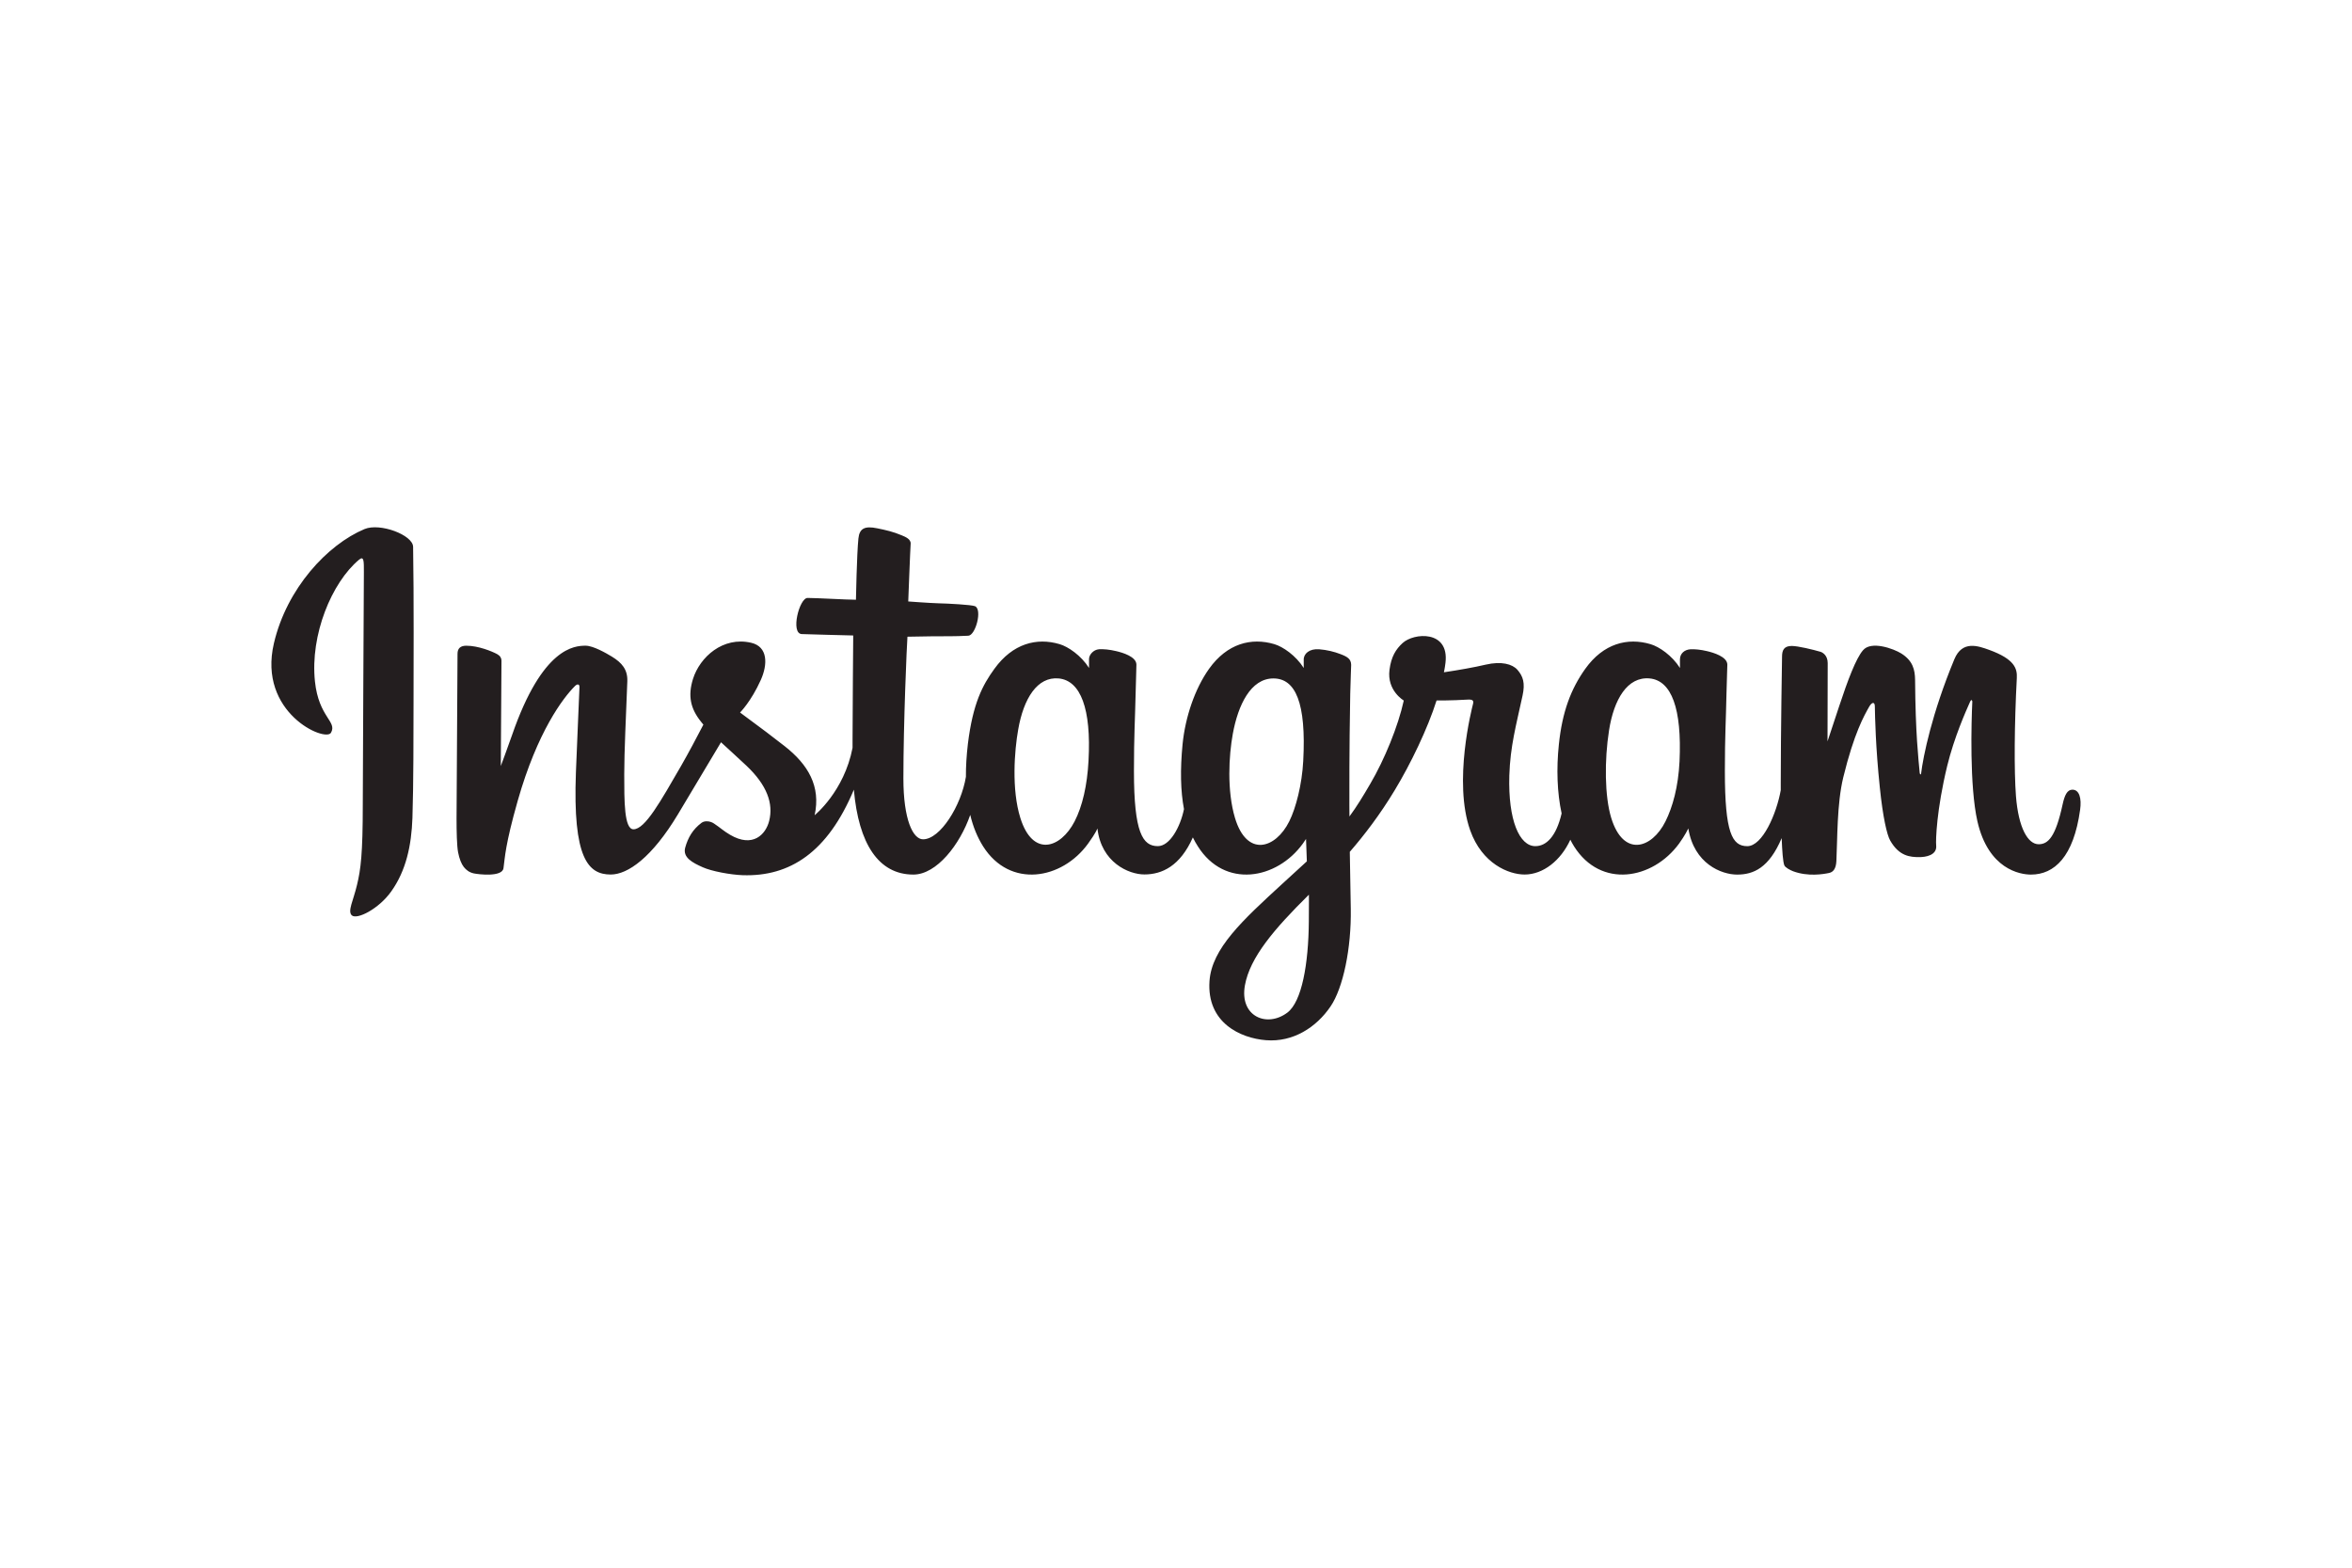
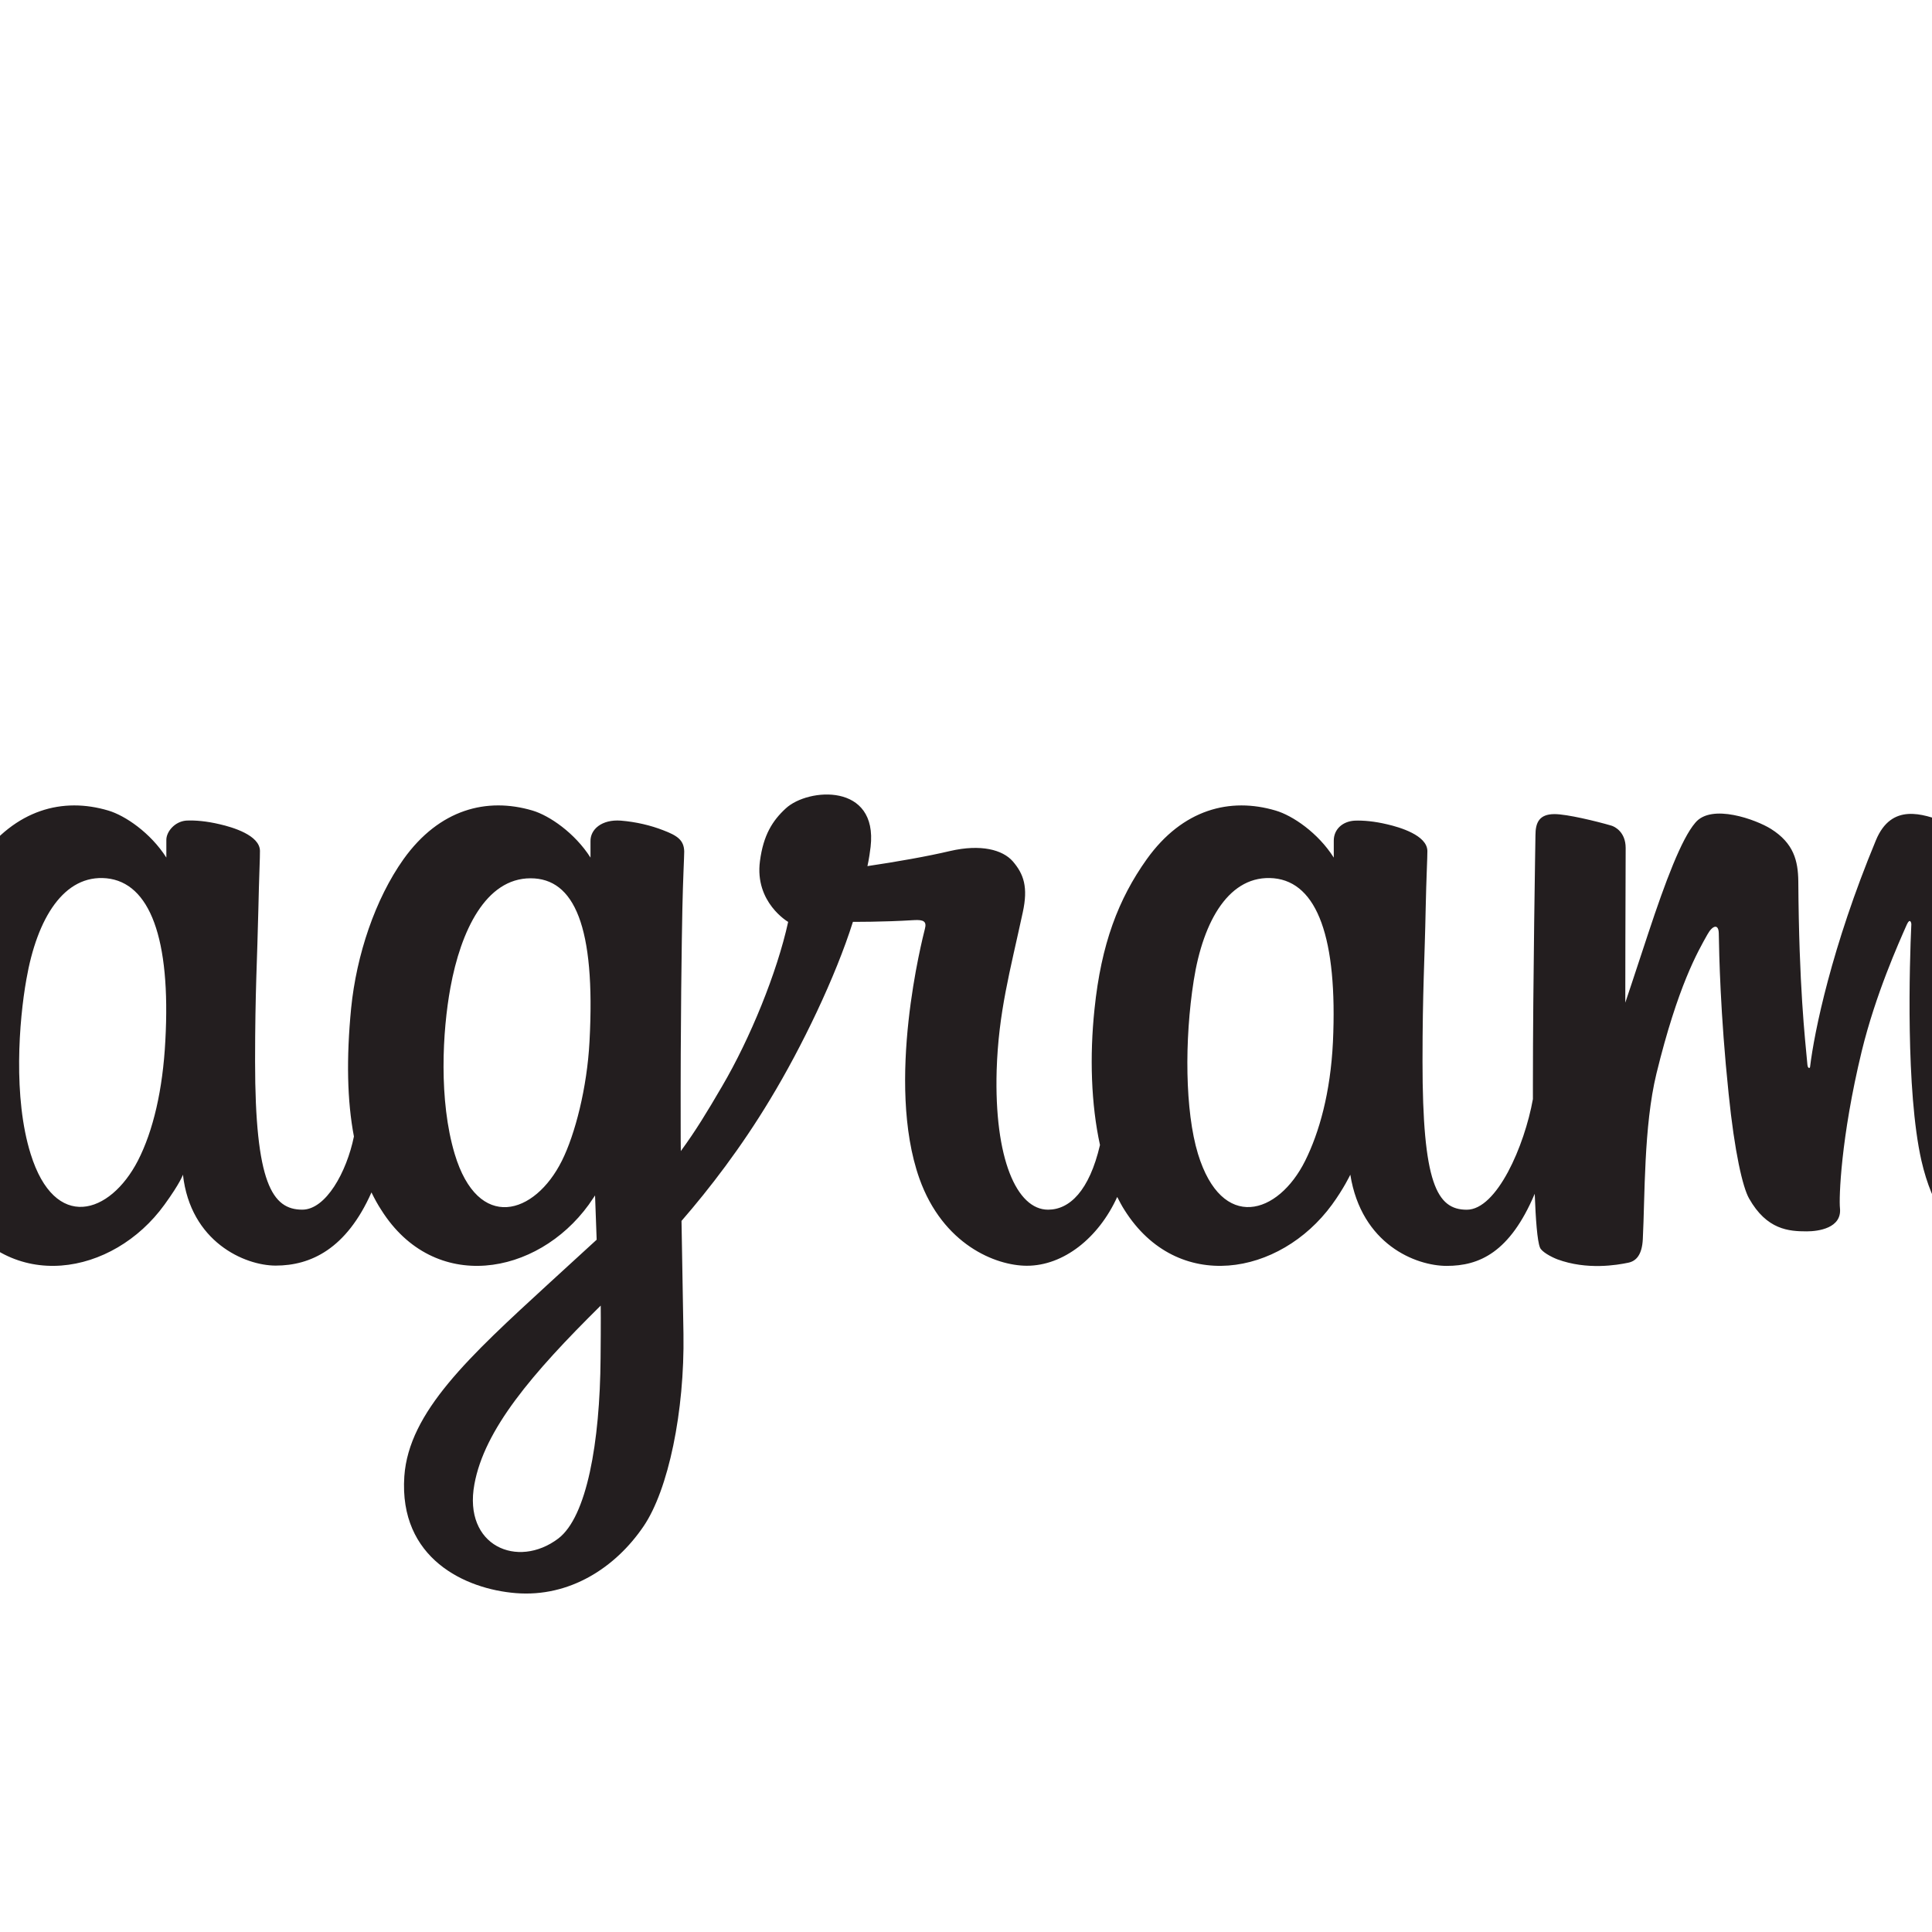
- <svg xmlns="http://www.w3.org/2000/svg" height="800" width="1200" viewBox="-27.751 -13.12 240.508 78.721">
+ <svg xmlns="http://www.w3.org/2000/svg" viewBox="75 -30 100 100">
  <path d="M9.526.182C5.738 1.767 1.573 6.24.258 11.867-1.41 18.99 5.525 21.998 6.092 21.017c.667-1.164-1.247-1.555-1.637-5.248-.503-4.776 1.712-10.112 4.507-12.453.521-.428.496.176.496 1.289 0 2.008-.112 19.973-.112 23.724 0 5.077-.208 6.676-.592 8.255-.377 1.605-.988 2.688-.528 3.109.521.465 2.736-.643 4.02-2.435 1.536-2.147 2.077-4.727 2.177-7.527.113-3.372.107-8.733.113-11.785 0-2.807.044-11.012-.044-15.952C14.466.786 11.106-.479 9.526.182m174.644 26.655c-.541 0-.799.567-1.007 1.517-.717 3.316-1.472 4.064-2.448 4.064-1.088 0-2.064-1.641-2.321-4.927-.195-2.58-.164-7.337.088-12.069.051-.969-.215-1.931-2.82-2.881-1.125-.403-2.756-1.007-3.567.956-2.297 5.532-3.191 9.936-3.405 11.717-.005.093-.119.107-.139-.107-.131-1.429-.433-4.028-.471-9.491-.013-1.056-.233-1.969-1.416-2.712-.761-.477-3.077-1.333-3.915-.32-.717.831-1.553 3.059-2.428 5.701-.705 2.152-1.196 3.612-1.196 3.612s.005-5.803.019-8.005c0-.831-.567-1.107-.736-1.157-.775-.227-2.304-.597-2.945-.597-.799 0-.988.447-.988 1.095 0 .081-.132 7.632-.132 12.912v.743c-.435 2.429-1.868 5.727-3.423 5.727-1.555 0-2.291-1.379-2.291-7.671 0-3.669.113-5.267.164-7.923.031-1.529.093-2.705.088-2.976-.013-.812-1.429-1.228-2.084-1.379-.66-.157-1.233-.208-1.685-.189-.629.039-1.076.453-1.076 1.033v.88c-.812-1.283-2.128-2.177-3.008-2.435-2.353-.699-4.815-.076-6.671 2.516-1.472 2.065-2.36 4.399-2.705 7.753-.259 2.455-.176 4.94.283 7.041-.553 2.372-1.573 3.348-2.687 3.348-1.624 0-2.793-2.644-2.661-7.219.095-3.007.692-5.115 1.352-8.173.284-1.303.051-1.981-.521-2.643-.523-.592-1.643-.9-3.247-.529-1.14.271-2.781.56-4.273.781 0 0 .088-.36.164-.995.384-3.329-3.235-3.059-4.387-1.995-.692.635-1.164 1.384-1.34 2.731-.283 2.14 1.46 3.147 1.46 3.147-.572 2.617-1.969 6.04-3.423 8.513-.775 1.328-1.367 2.304-2.133 3.348-.007-.384-.007-.775-.007-1.157-.013-5.507.056-9.841.088-11.403.032-1.529.095-2.675.095-2.945-.013-.592-.359-.824-1.089-1.101-.641-.251-1.403-.433-2.189-.497-.988-.075-1.592.453-1.573 1.076v.837c-.817-1.283-2.133-2.177-3.001-2.435-2.36-.699-4.82-.076-6.676 2.516-1.467 2.065-2.436 4.953-2.713 7.721-.251 2.593-.207 4.783.145 6.633-.377 1.849-1.453 3.788-2.673 3.788-1.555 0-2.443-1.379-2.443-7.671 0-3.669.113-5.267.171-7.923.031-1.529.088-2.705.081-2.976-.007-.812-1.421-1.228-2.083-1.379-.685-.163-1.284-.213-1.737-.189-.604.051-1.025.585-1.025.995v.919c-.817-1.283-2.133-2.177-3.008-2.435-2.353-.699-4.795-.063-6.664 2.516-1.22 1.681-2.208 3.549-2.717 7.691-.139 1.196-.208 2.315-.201 3.36-.485 2.969-2.631 6.393-4.38 6.393-1.032 0-2.013-1.989-2.013-6.236 0-5.651.352-13.705.415-14.485 0 0 2.215-.039 2.649-.044 1.101-.007 2.108.019 3.575-.057.743-.037 1.453-2.687.685-3.02-.34-.145-2.781-.277-3.751-.296-.817-.019-3.077-.188-3.077-.188s.203-5.343.247-5.903c.037-.479-.567-.717-.919-.863-.851-.364-1.612-.535-2.505-.717-1.252-.257-1.812-.005-1.919 1.044-.164 1.593-.252 6.263-.252 6.263-.919 0-4.033-.184-4.947-.184-.848 0-1.768 3.651-.591 3.695 1.353.051 3.7.101 5.26.144 0 0-.069 8.188-.069 10.711v.78c-.861 4.473-3.876 6.891-3.876 6.891.648-2.964-.673-5.185-3.064-7.06-.881-.699-2.617-2.015-4.563-3.443 0 0 1.127-1.113 2.127-3.341.705-1.58.737-3.397-1-3.795-2.869-.66-5.229 1.448-5.94 3.7-.541 1.737-.257 3.033.817 4.373l.245.303c-.641 1.245-1.535 2.925-2.284 4.228-2.095 3.619-3.675 6.476-4.864 6.476-.956 0-.944-2.901-.944-5.62 0-2.341.176-5.871.315-9.52.044-1.203-.56-1.895-1.572-2.517-.617-.377-1.927-1.12-2.688-1.12-1.132 0-4.417.151-7.519 9.117-.391 1.133-1.159 3.191-1.159 3.191l.069-10.785c0-.252-.132-.491-.44-.661-.523-.283-1.925-.861-3.159-.861-.599 0-.895.277-.895.824l-.1 16.864c0 1.284.031 2.781.157 3.436.125.655.333 1.189.585 1.509.252.309.547.548 1.025.655.447.095 2.907.403 3.033-.535.157-1.127.163-2.34 1.453-6.889 2.013-7.073 4.632-10.521 5.865-11.749.22-.213.465-.227.452.127-.056 1.553-.239 5.424-.364 8.715-.333 8.816 1.264 10.445 3.561 10.445 1.749 0 4.216-1.743 6.865-6.147 1.655-2.751 3.253-5.437 4.411-7.381.793.741 1.699 1.541 2.599 2.397 2.096 1.981 2.781 3.869 2.323 5.657-.347 1.371-1.661 2.78-3.996 1.409-.68-.397-.969-.705-1.655-1.159-.365-.245-.932-.315-1.265-.063-.881.661-1.379 1.497-1.668 2.536-.271 1.013.743 1.541 1.793 2.007.9.409 2.839.768 4.077.812 4.827.164 8.691-2.328 11.377-8.747.485 5.544 2.529 8.684 6.085 8.684 2.384 0 4.769-3.077 5.815-6.104.295 1.233.741 2.303 1.315 3.216 2.744 4.341 8.067 3.411 10.735-.277.831-1.145.957-1.555.957-1.555.389 3.481 3.196 4.707 4.801 4.707 1.805 0 3.656-.855 4.957-3.788.157.321.321.624.511.913 2.737 4.341 8.06 3.411 10.735-.277.12-.183.233-.333.327-.479l.083 2.291s-1.529 1.397-2.467 2.259c-4.121 3.783-7.256 6.652-7.488 9.987-.289 4.26 3.159 5.84 5.776 6.047 2.769.221 5.148-1.308 6.607-3.46 1.284-1.888 2.128-5.947 2.065-9.961-.025-1.611-.064-3.649-.101-5.845 1.453-1.673 3.089-3.801 4.588-6.292 1.641-2.707 3.391-6.351 4.284-9.188 0 0 1.529.013 3.153-.088.523-.032.673.076.572.453-.113.459-2.051 7.941-.283 12.925 1.215 3.409 3.939 4.511 5.563 4.511 1.893 0 3.707-1.435 4.675-3.561.12.233.24.465.379.68 2.737 4.341 8.041 3.404 10.735-.277.611-.836.951-1.555.951-1.555.579 3.607 3.385 4.72 4.989 4.72 1.68 0 3.265-.685 4.556-3.732.051 1.341.132 2.436.271 2.781.081.215.56.479.9.611 1.535.567 3.096.296 3.668.176.403-.081.717-.396.756-1.227.112-2.177.043-5.833.704-8.557 1.113-4.556 2.145-6.324 2.636-7.199.272-.492.585-.573.592-.057.019 1.051.076 4.135.509 8.288.309 3.045.731 4.851 1.057 5.424.919 1.629 2.064 1.705 2.989 1.705.592 0 1.825-.164 1.717-1.203-.056-.503.039-3.631 1.127-8.123.717-2.939 1.907-5.588 2.335-6.557.164-.359.233-.081.233-.025-.095 2.02-.296 8.633.521 12.245 1.121 4.903 4.348 5.449 5.475 5.449 2.397 0 4.368-1.825 5.028-6.632.164-1.159-.076-2.052-.787-2.052M83.558 23.867c-.132 2.541-.629 4.669-1.421 6.211-1.448 2.8-4.297 3.681-5.551-.352-.912-2.913-.604-6.891-.22-9.037.553-3.184 1.957-5.436 4.147-5.229 2.24.221 3.335 3.109 3.045 8.408m21.955.037c-.125 2.397-.748 4.813-1.428 6.173-1.403 2.819-4.336 3.7-5.551-.352-.829-2.776-.635-6.356-.22-8.609.536-2.932 1.825-5.657 4.148-5.657 2.259 0 3.372 2.48 3.051 8.445m.573 16.385c-.032 4.387-.717 8.225-2.191 9.345-2.101 1.585-4.927.389-4.341-2.807.516-2.832 2.964-5.72 6.539-9.251 0 0 .012.805-.007 2.712m37.907-16.36c-.127 2.637-.712 4.695-1.435 6.148-1.404 2.819-4.311 3.693-5.551-.352-.673-2.209-.705-5.897-.22-8.973.491-3.135 1.869-5.5 4.147-5.293 2.252.215 3.304 3.109 3.059 8.471" fill="#231e1f" />
</svg>
